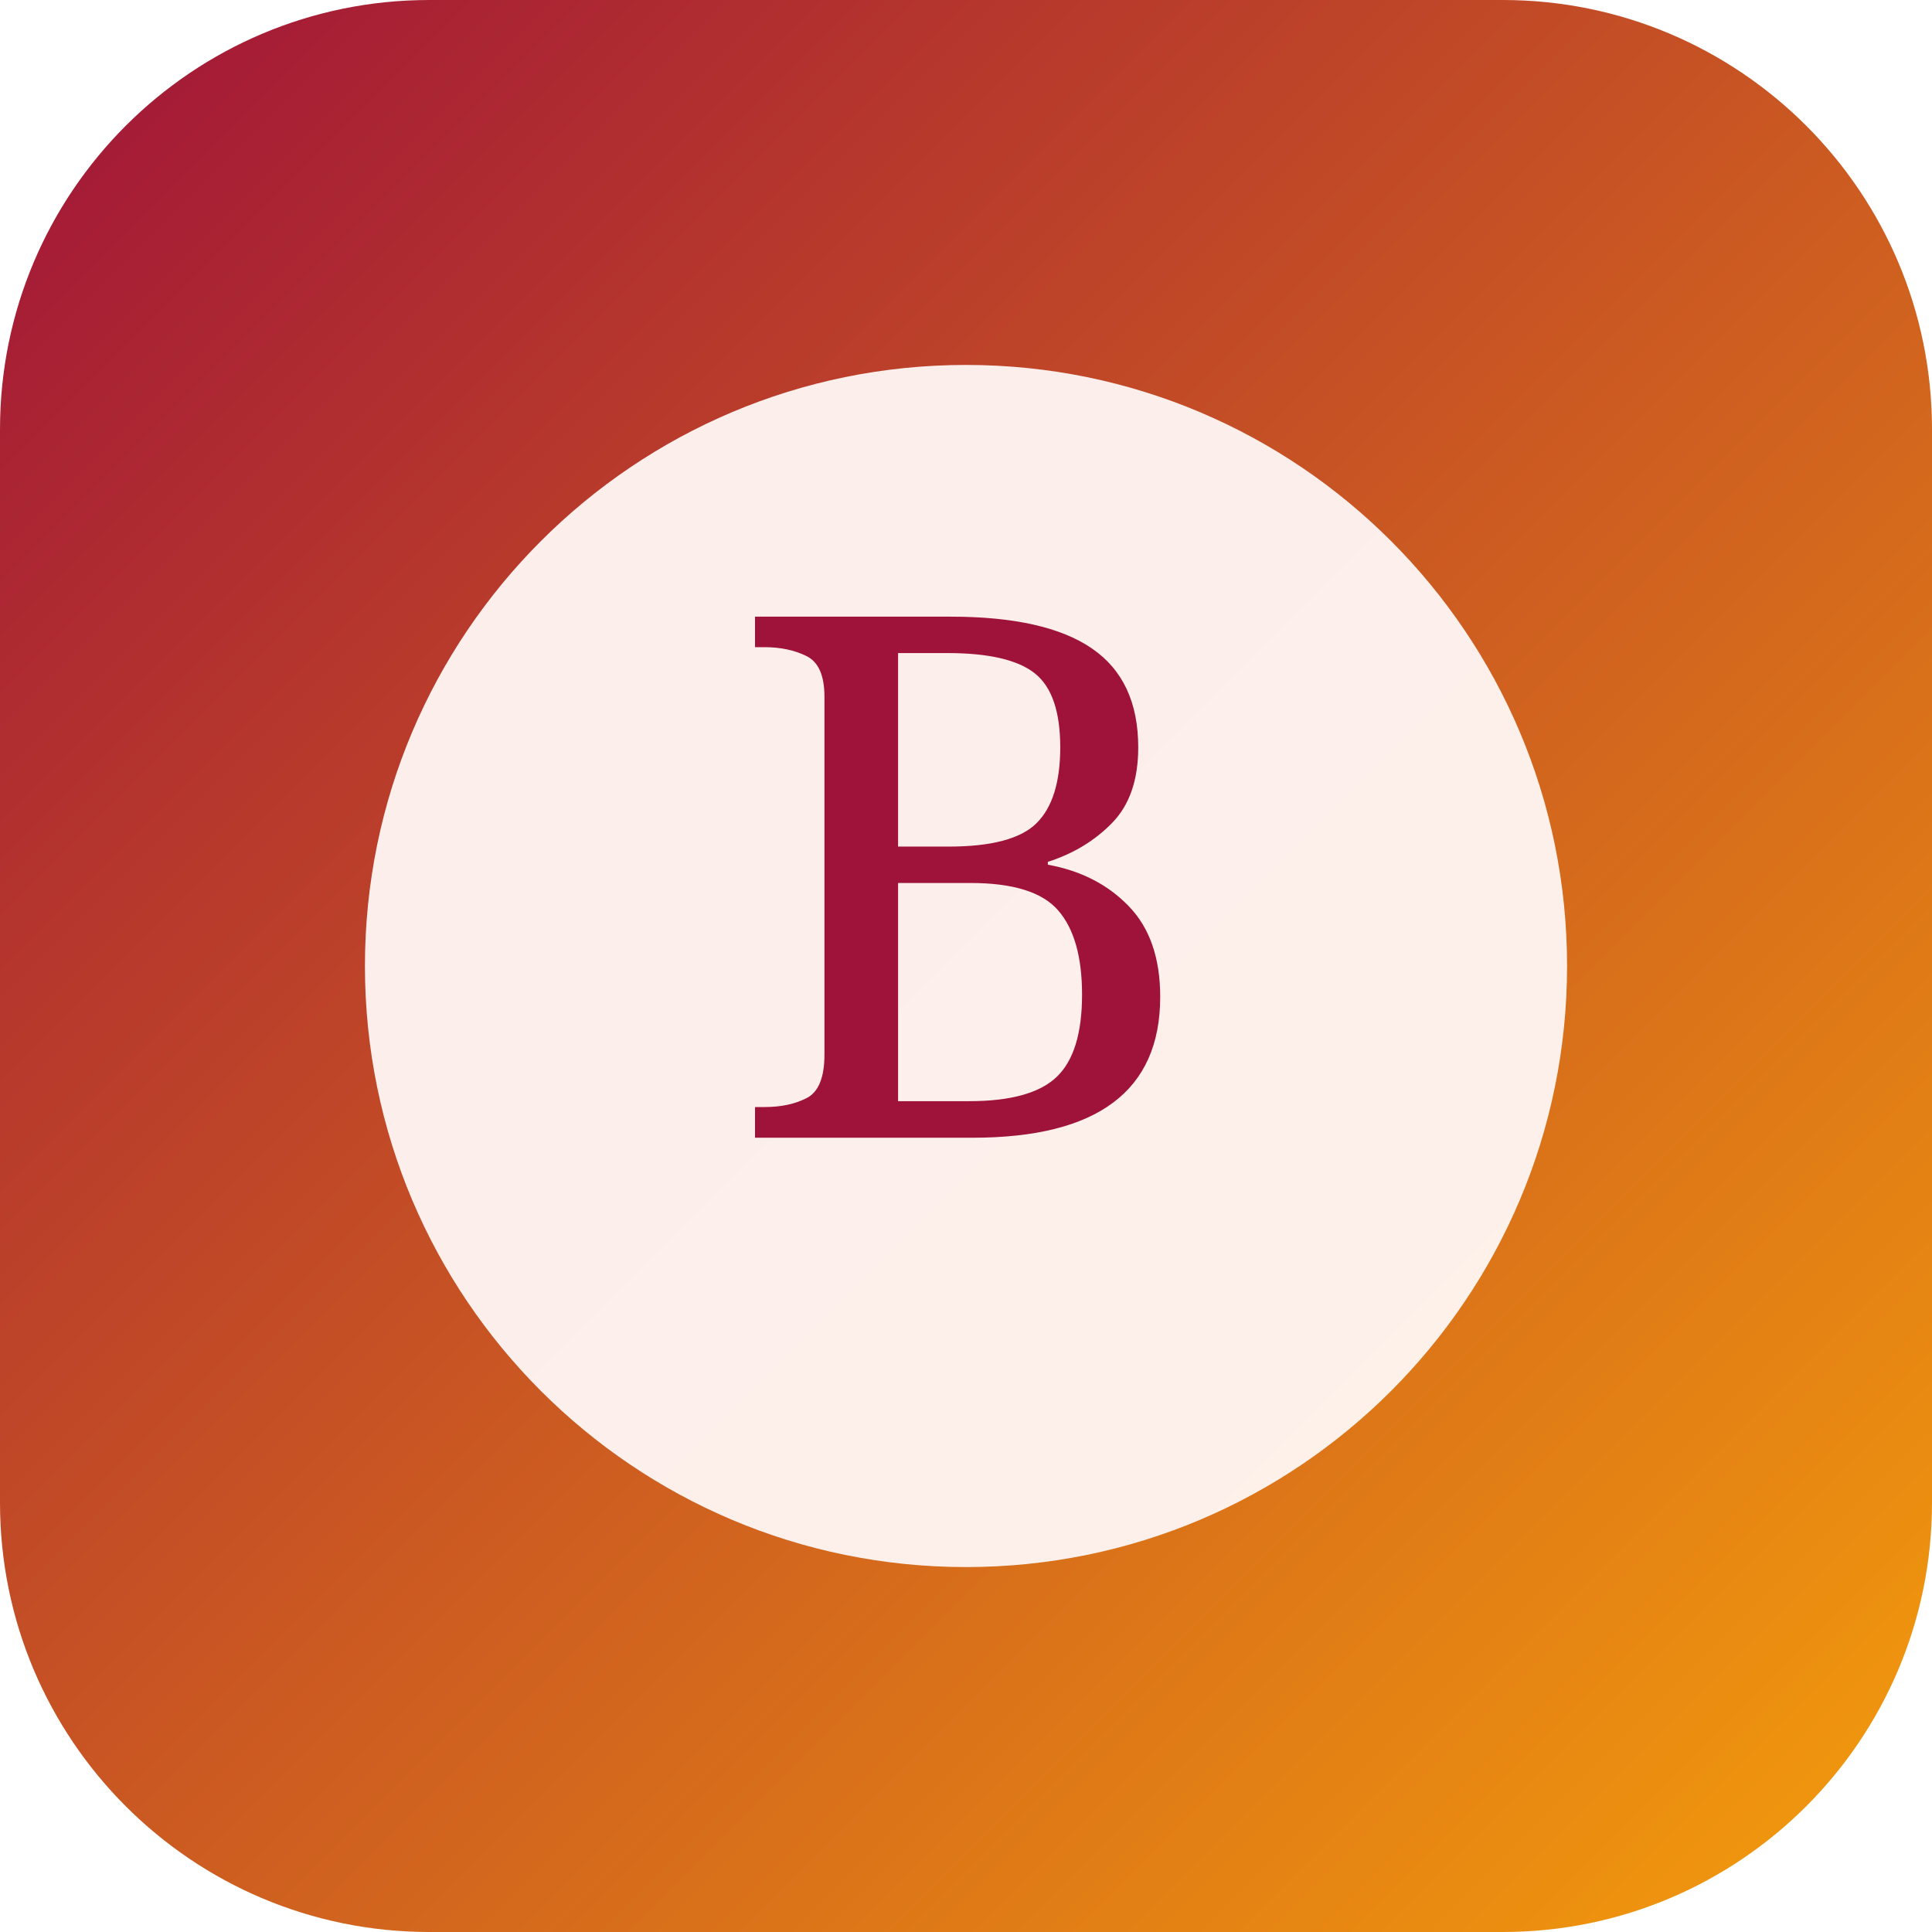
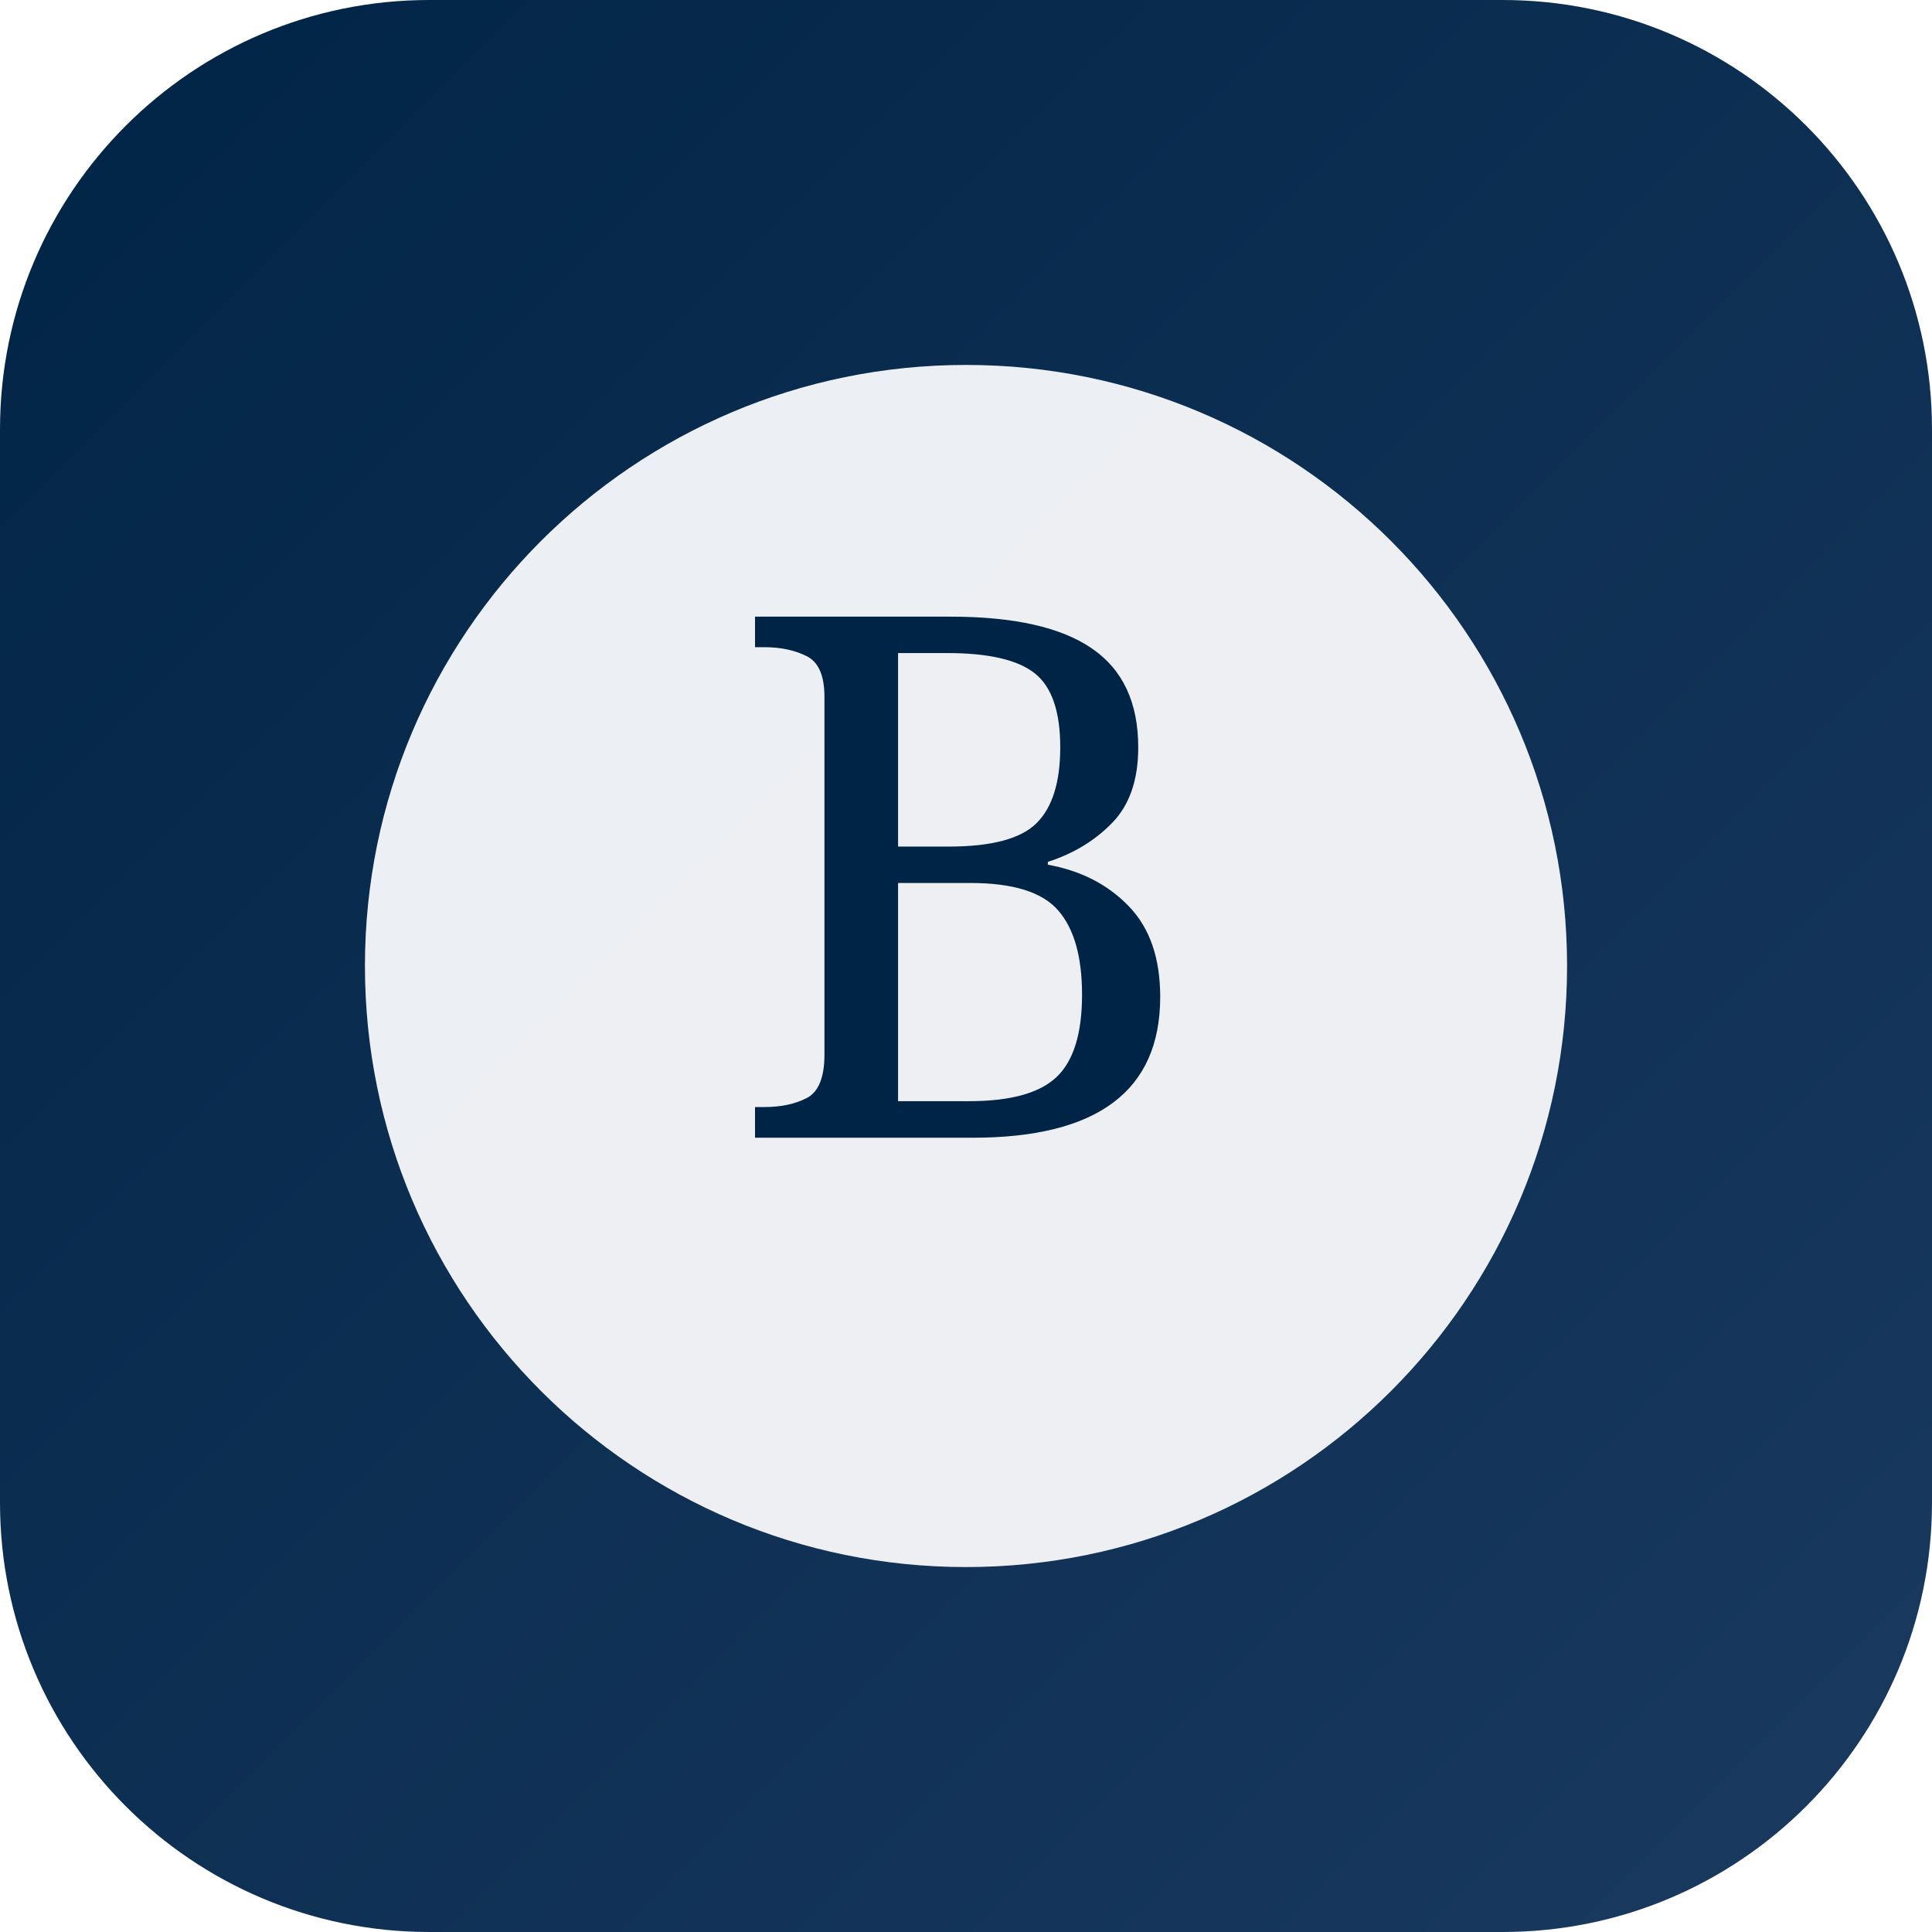
<svg xmlns="http://www.w3.org/2000/svg" viewBox="0 0 180 180" role="img" aria-label="Benkyo icon">
  <defs>
    <linearGradient id="bg" x1="0" x2="1" y1="0" y2="1">
-       <stop offset="0%" stop-color="#9f1239" />
-       <stop offset="100%" stop-color="#f59e0b" />
+       <stop offset="0%" stop-color="#002446" />
+       <stop offset="100%" stop-color="#1a3a5f" />
    </linearGradient>
  </defs>
  <rect width="180" height="180" rx="40" fill="url(#bg)" />
-   <circle cx="90" cy="90" r="56" fill="#fff7f5" opacity="0.95" />
-   <text x="90" y="106" text-anchor="middle" font-size="68" font-family="Noto Serif JP, Georgia, serif" fill="#9f1239">
+   <circle cx="90" cy="90" r="56" fill="#f8f9fb" opacity="0.95" />
+   <text x="90" y="106" text-anchor="middle" font-size="68" font-family="Noto Serif JP, Georgia, serif" fill="#002446">
    B
  </text>
</svg>
